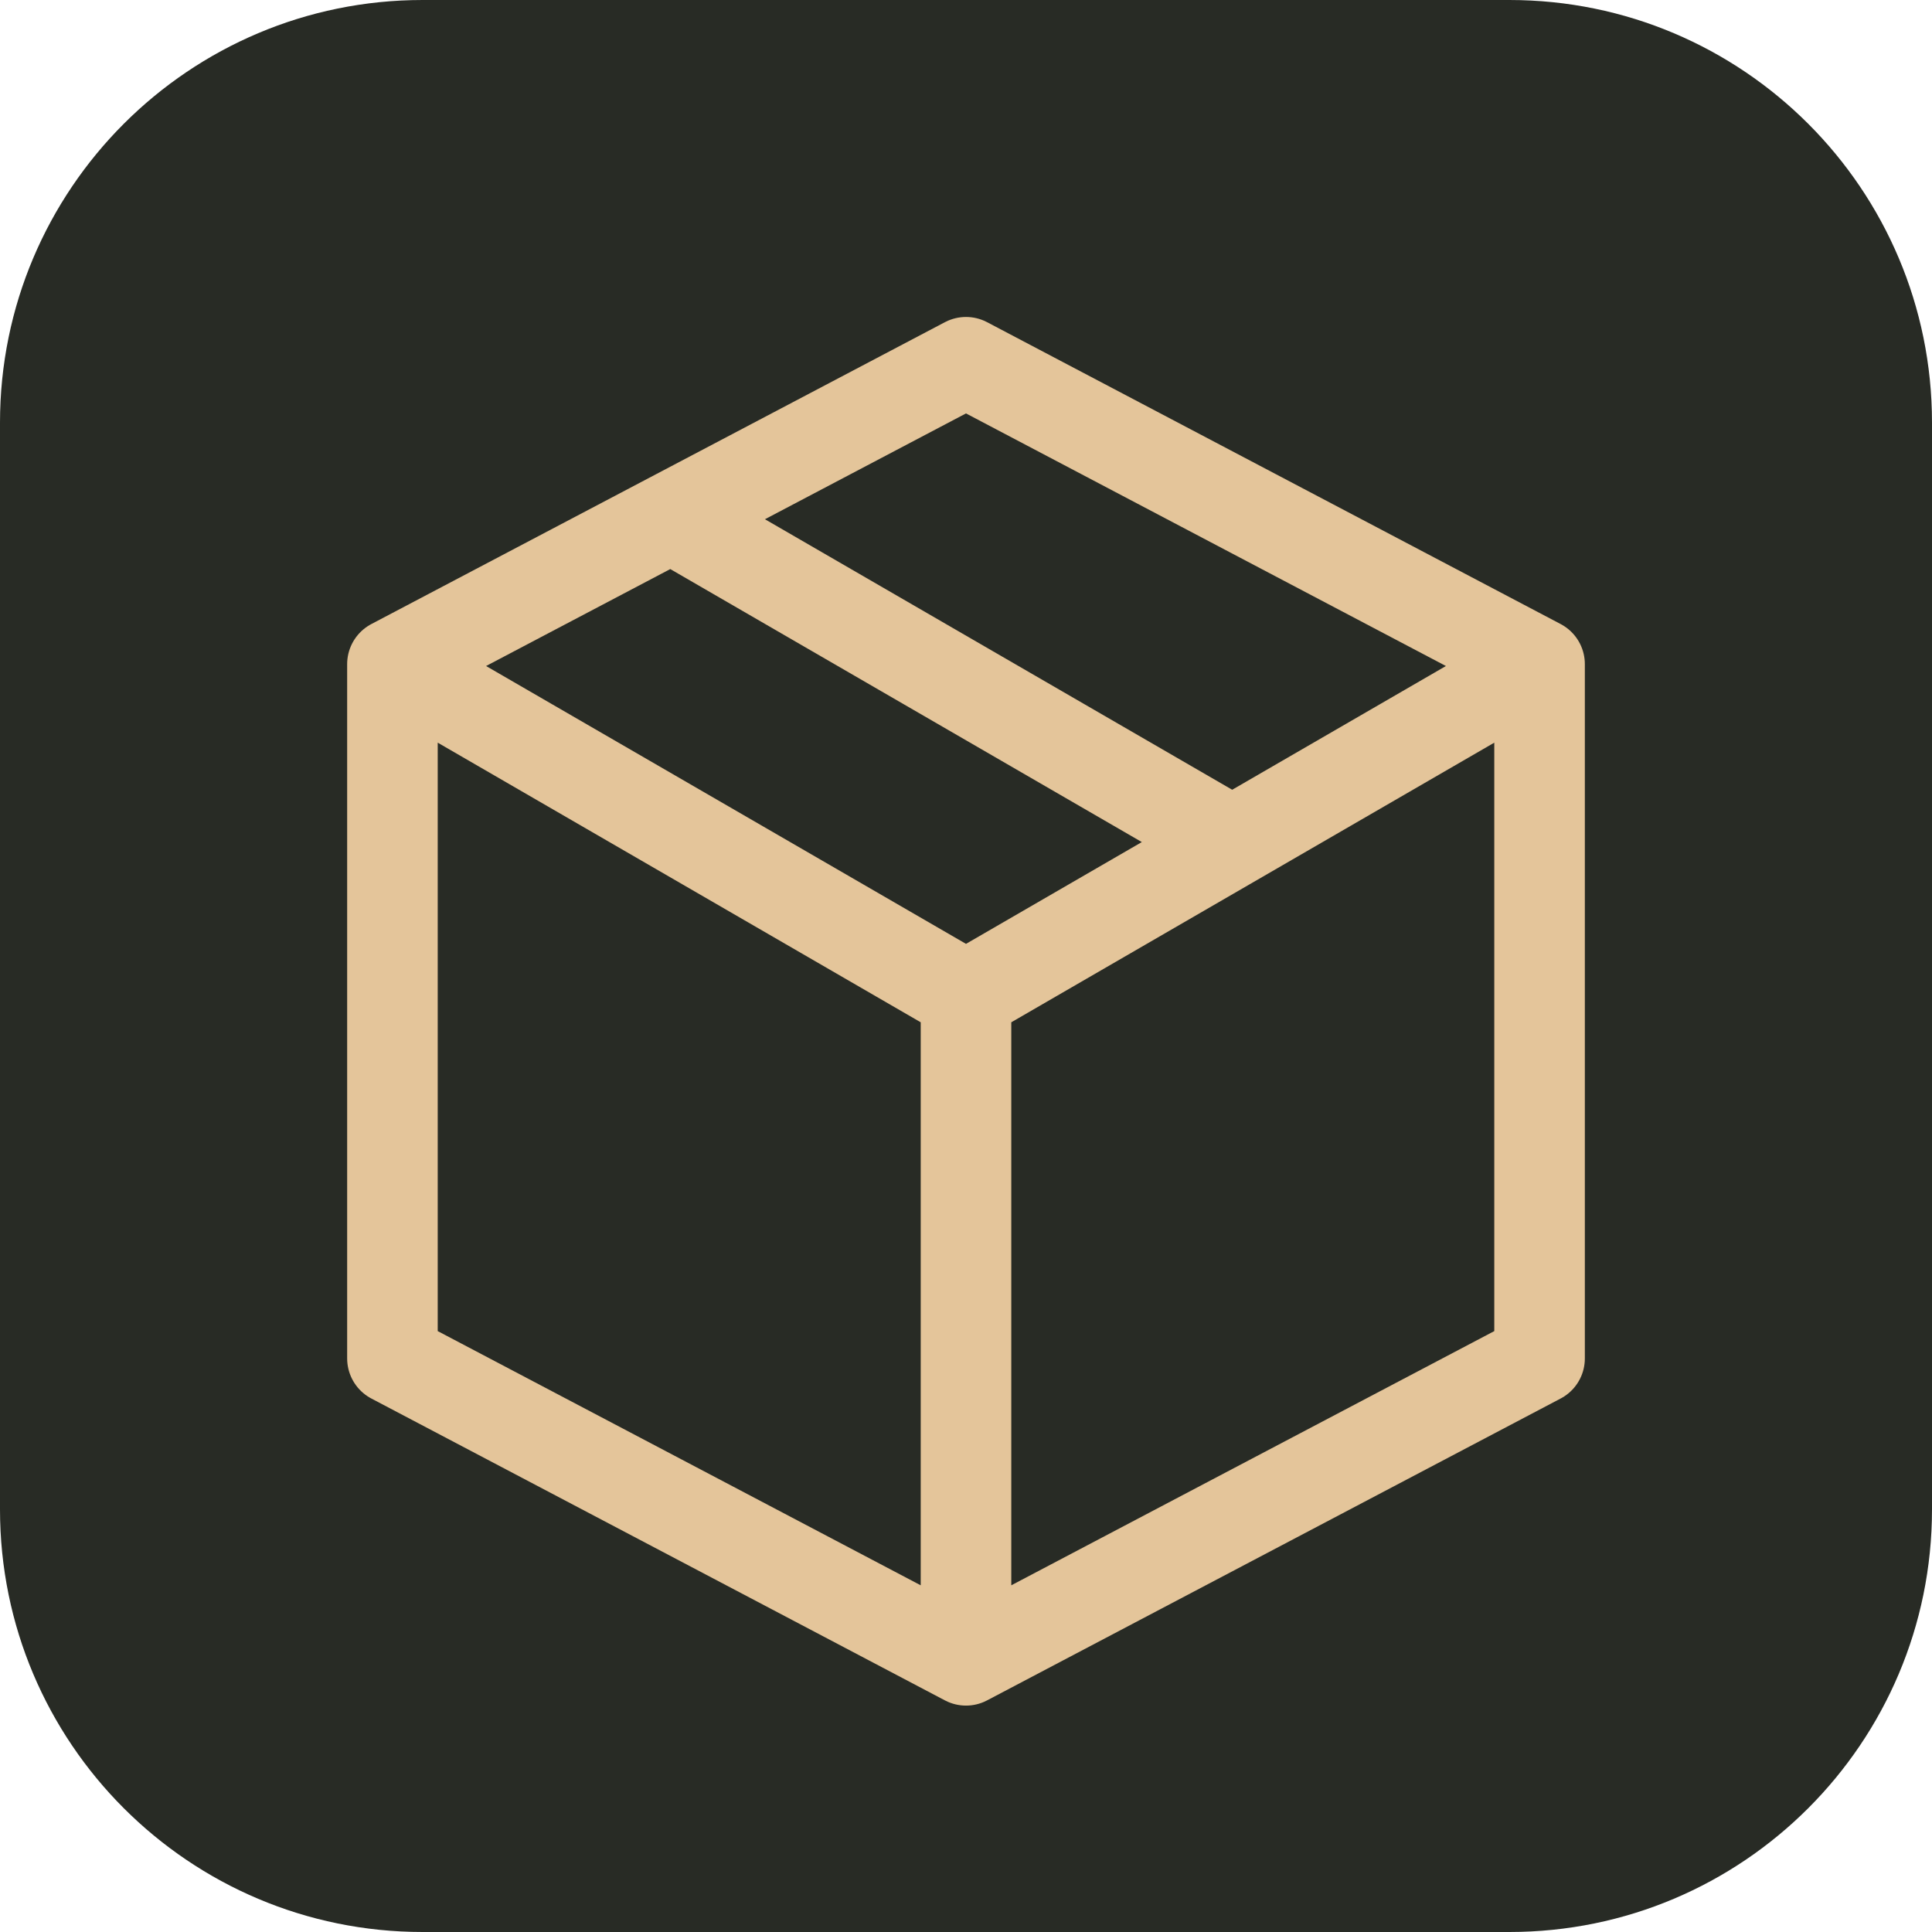
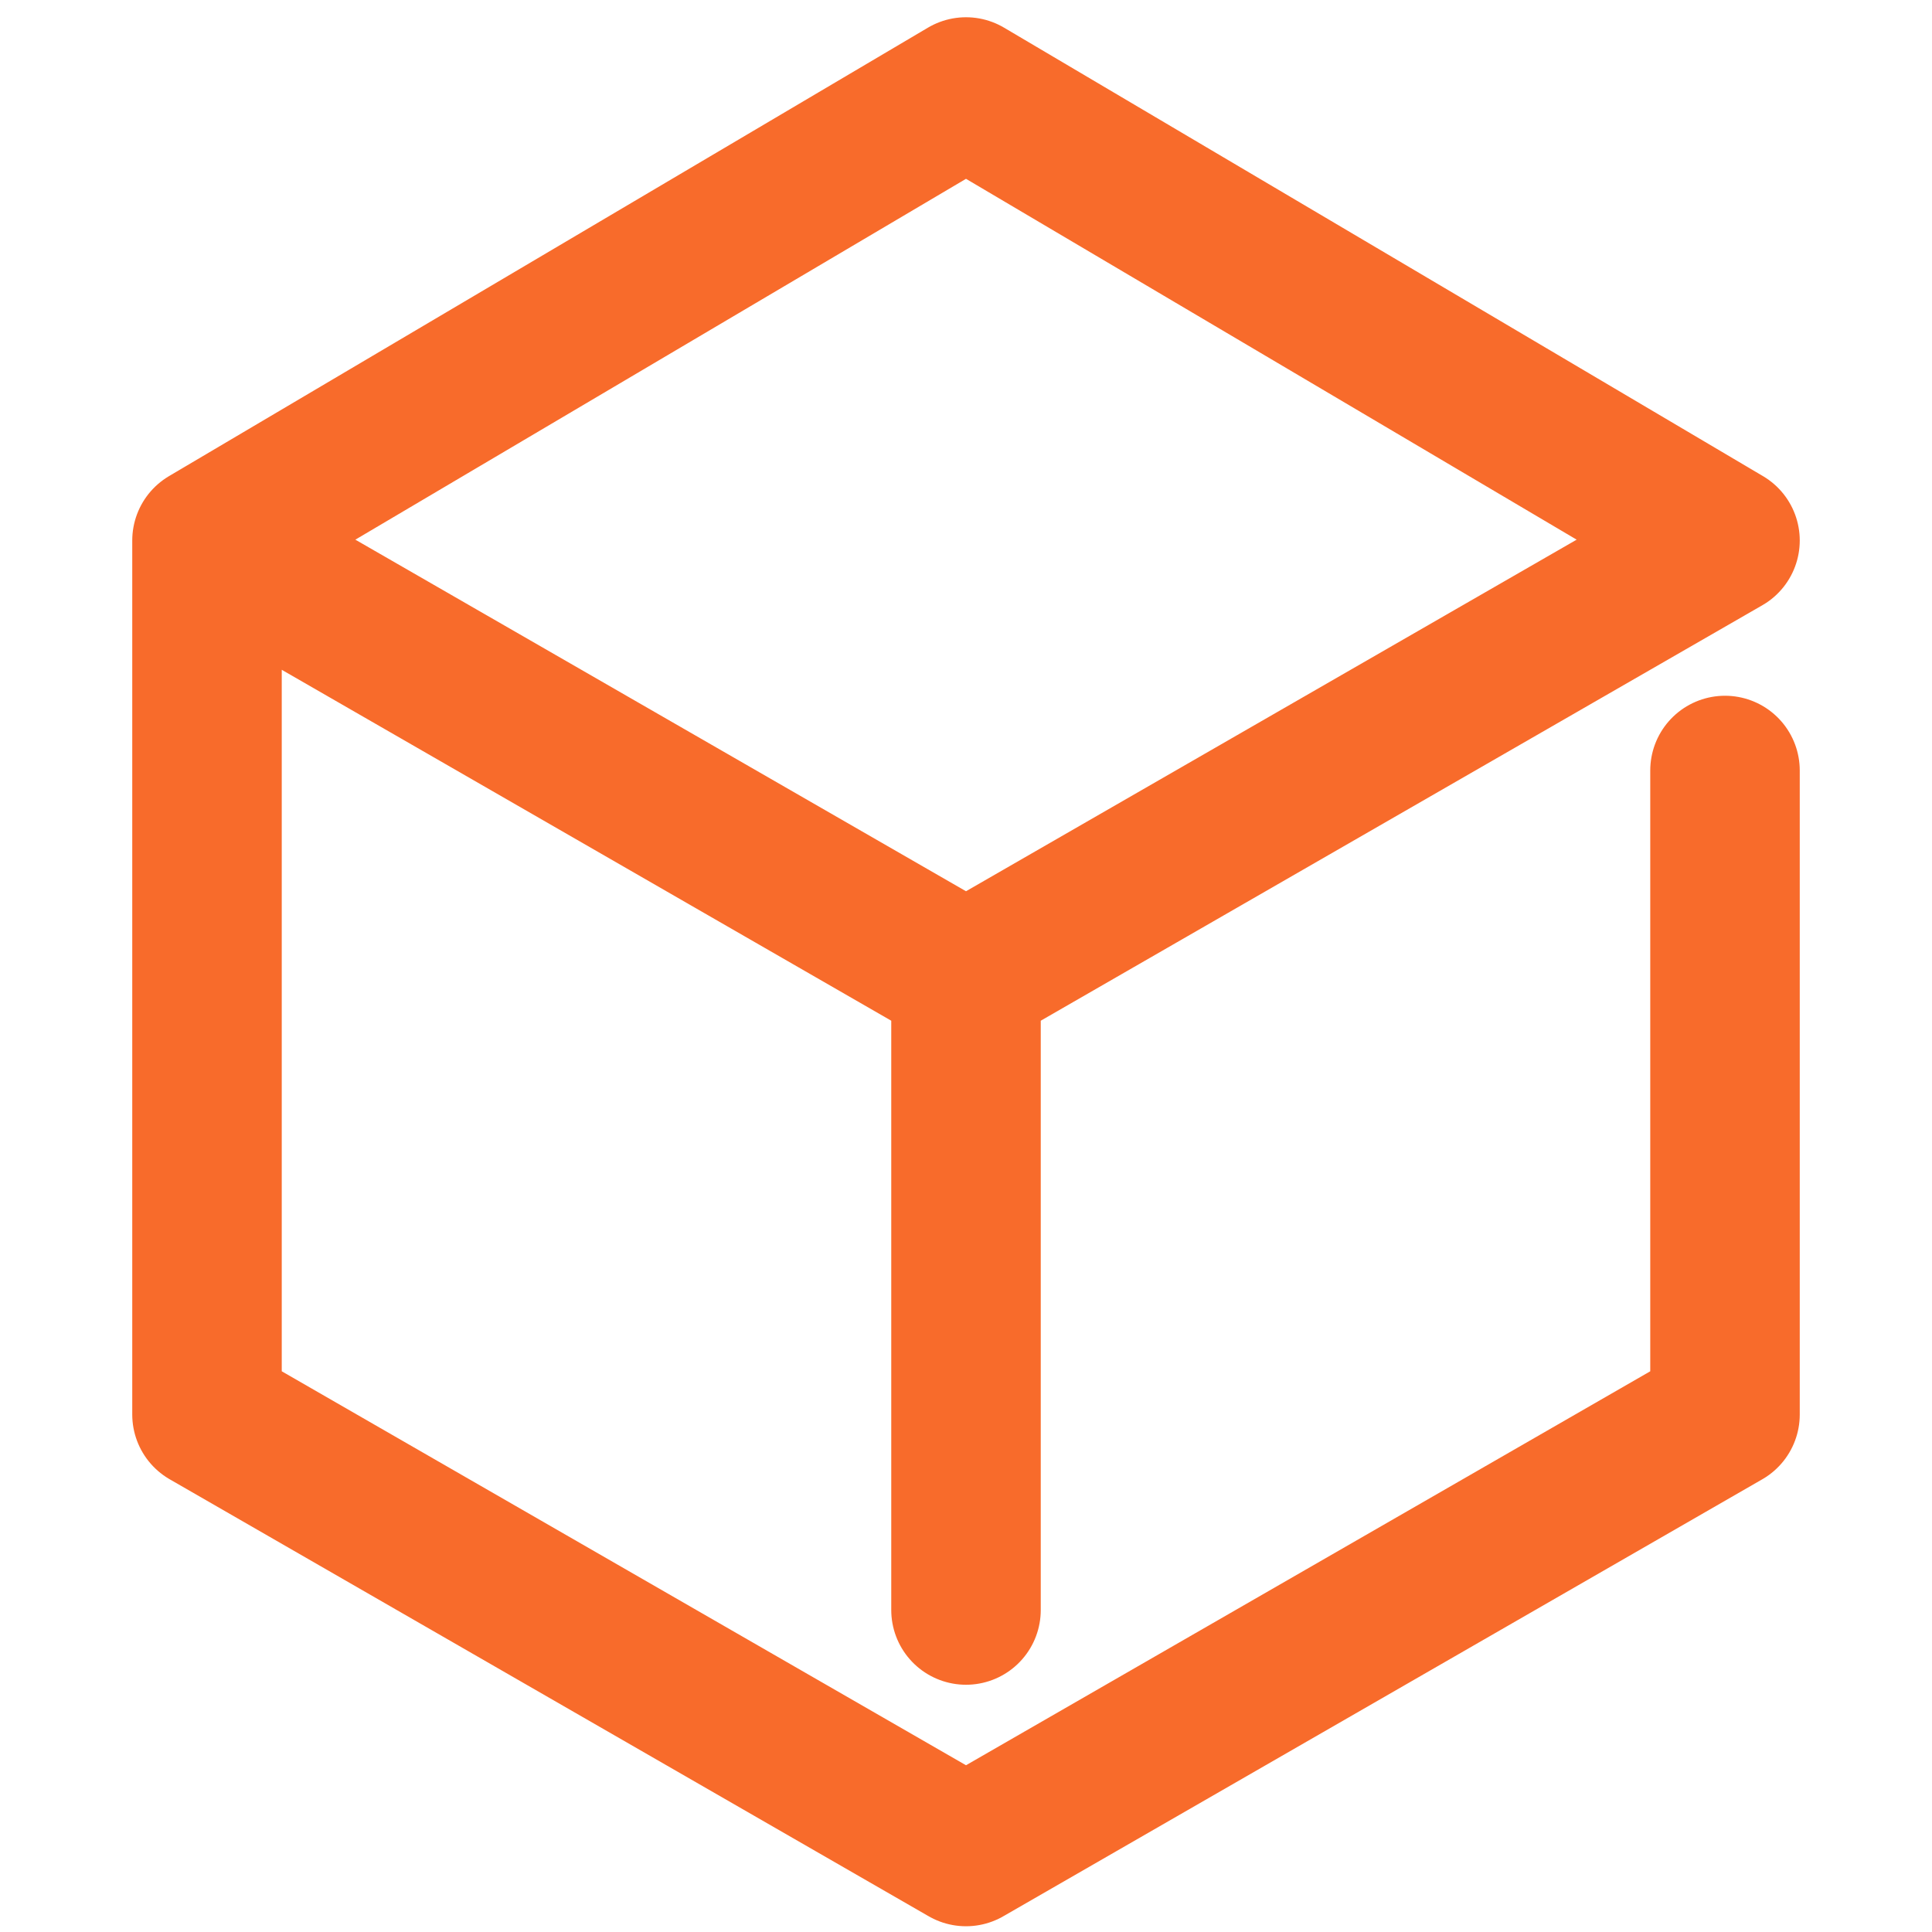
- <svg xmlns="http://www.w3.org/2000/svg" viewBox="0 0 64 64">
-   <rect width="64" height="64" rx="14" fill="#282b25" />
-   <path d="m32 12 19 10v23L32 55 13 45V22zm-19 10 19 11 19-11M32 33v22M22 17l19 11" fill="none" stroke="#e4c59a" stroke-width="3" stroke-linejoin="round" />
+ <svg xmlns="http://www.w3.org/2000/svg" viewBox="-11 -1 168 168">
+   <path d="M7 46 73 7 139 46 73 84 7 46v76l66 38 66-38V66M73 84v55" fill="none" stroke="#f86b2b" stroke-width="13" stroke-linecap="round" stroke-linejoin="round" />
</svg>
